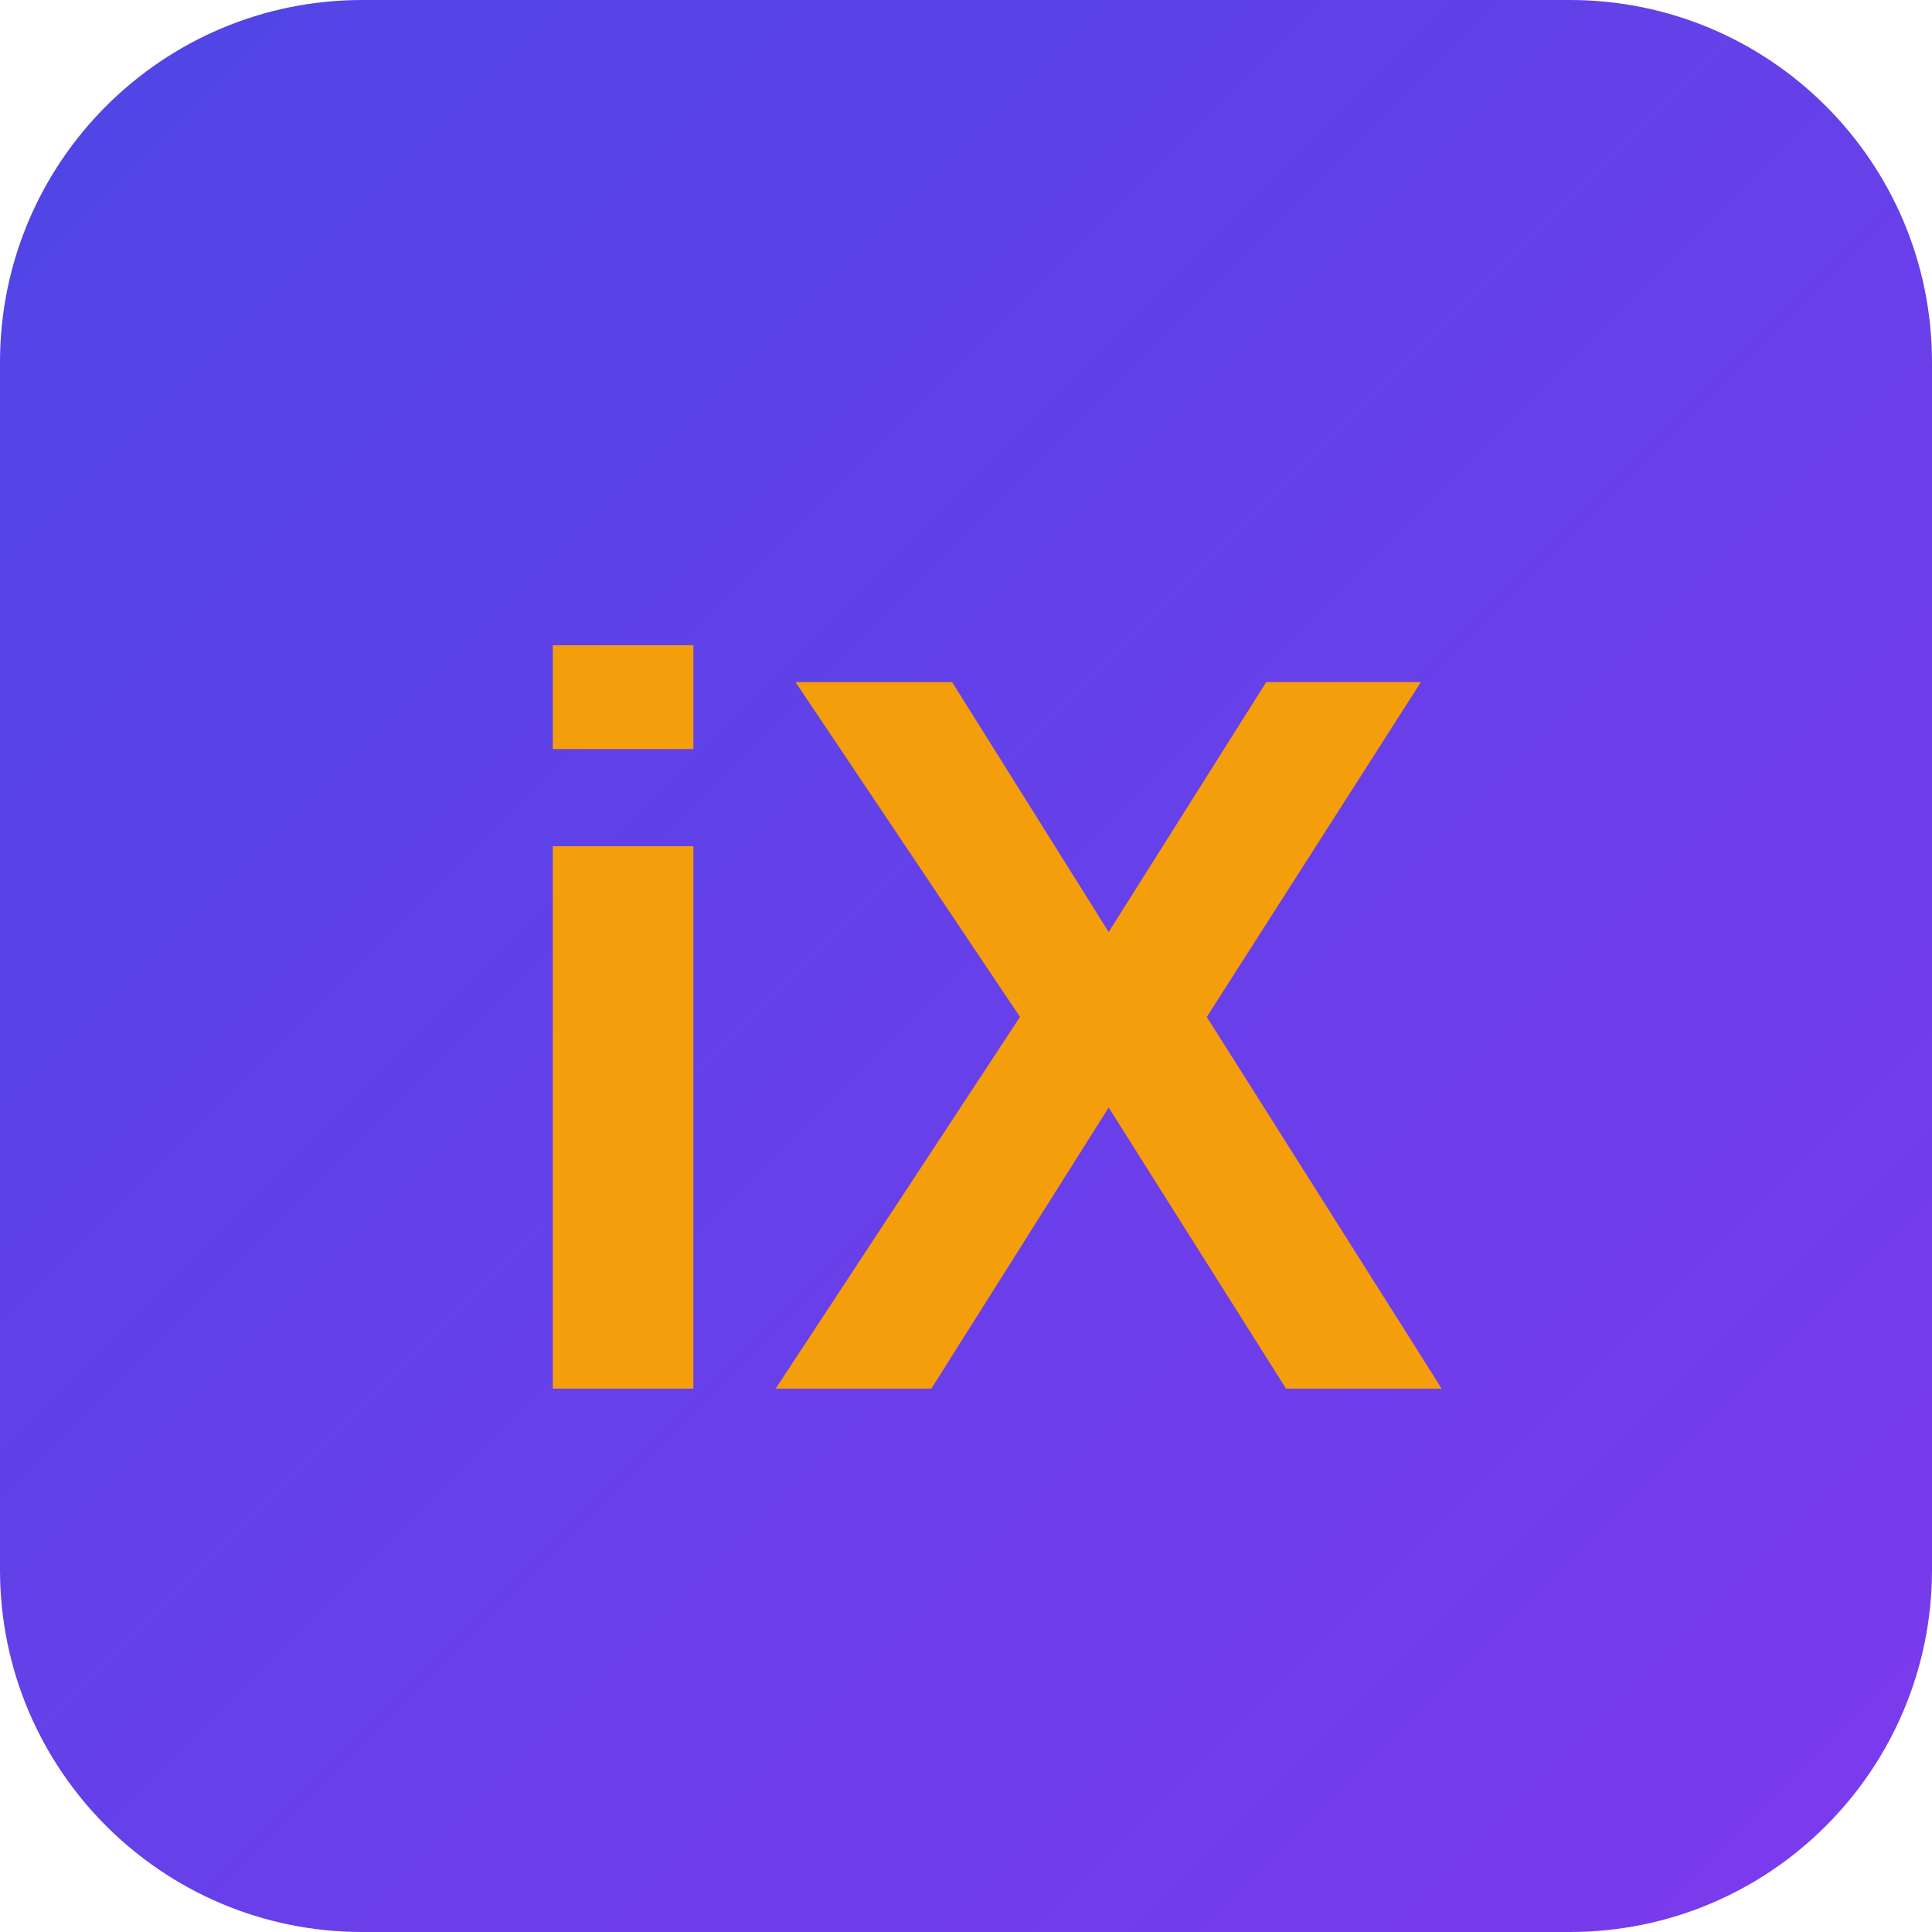
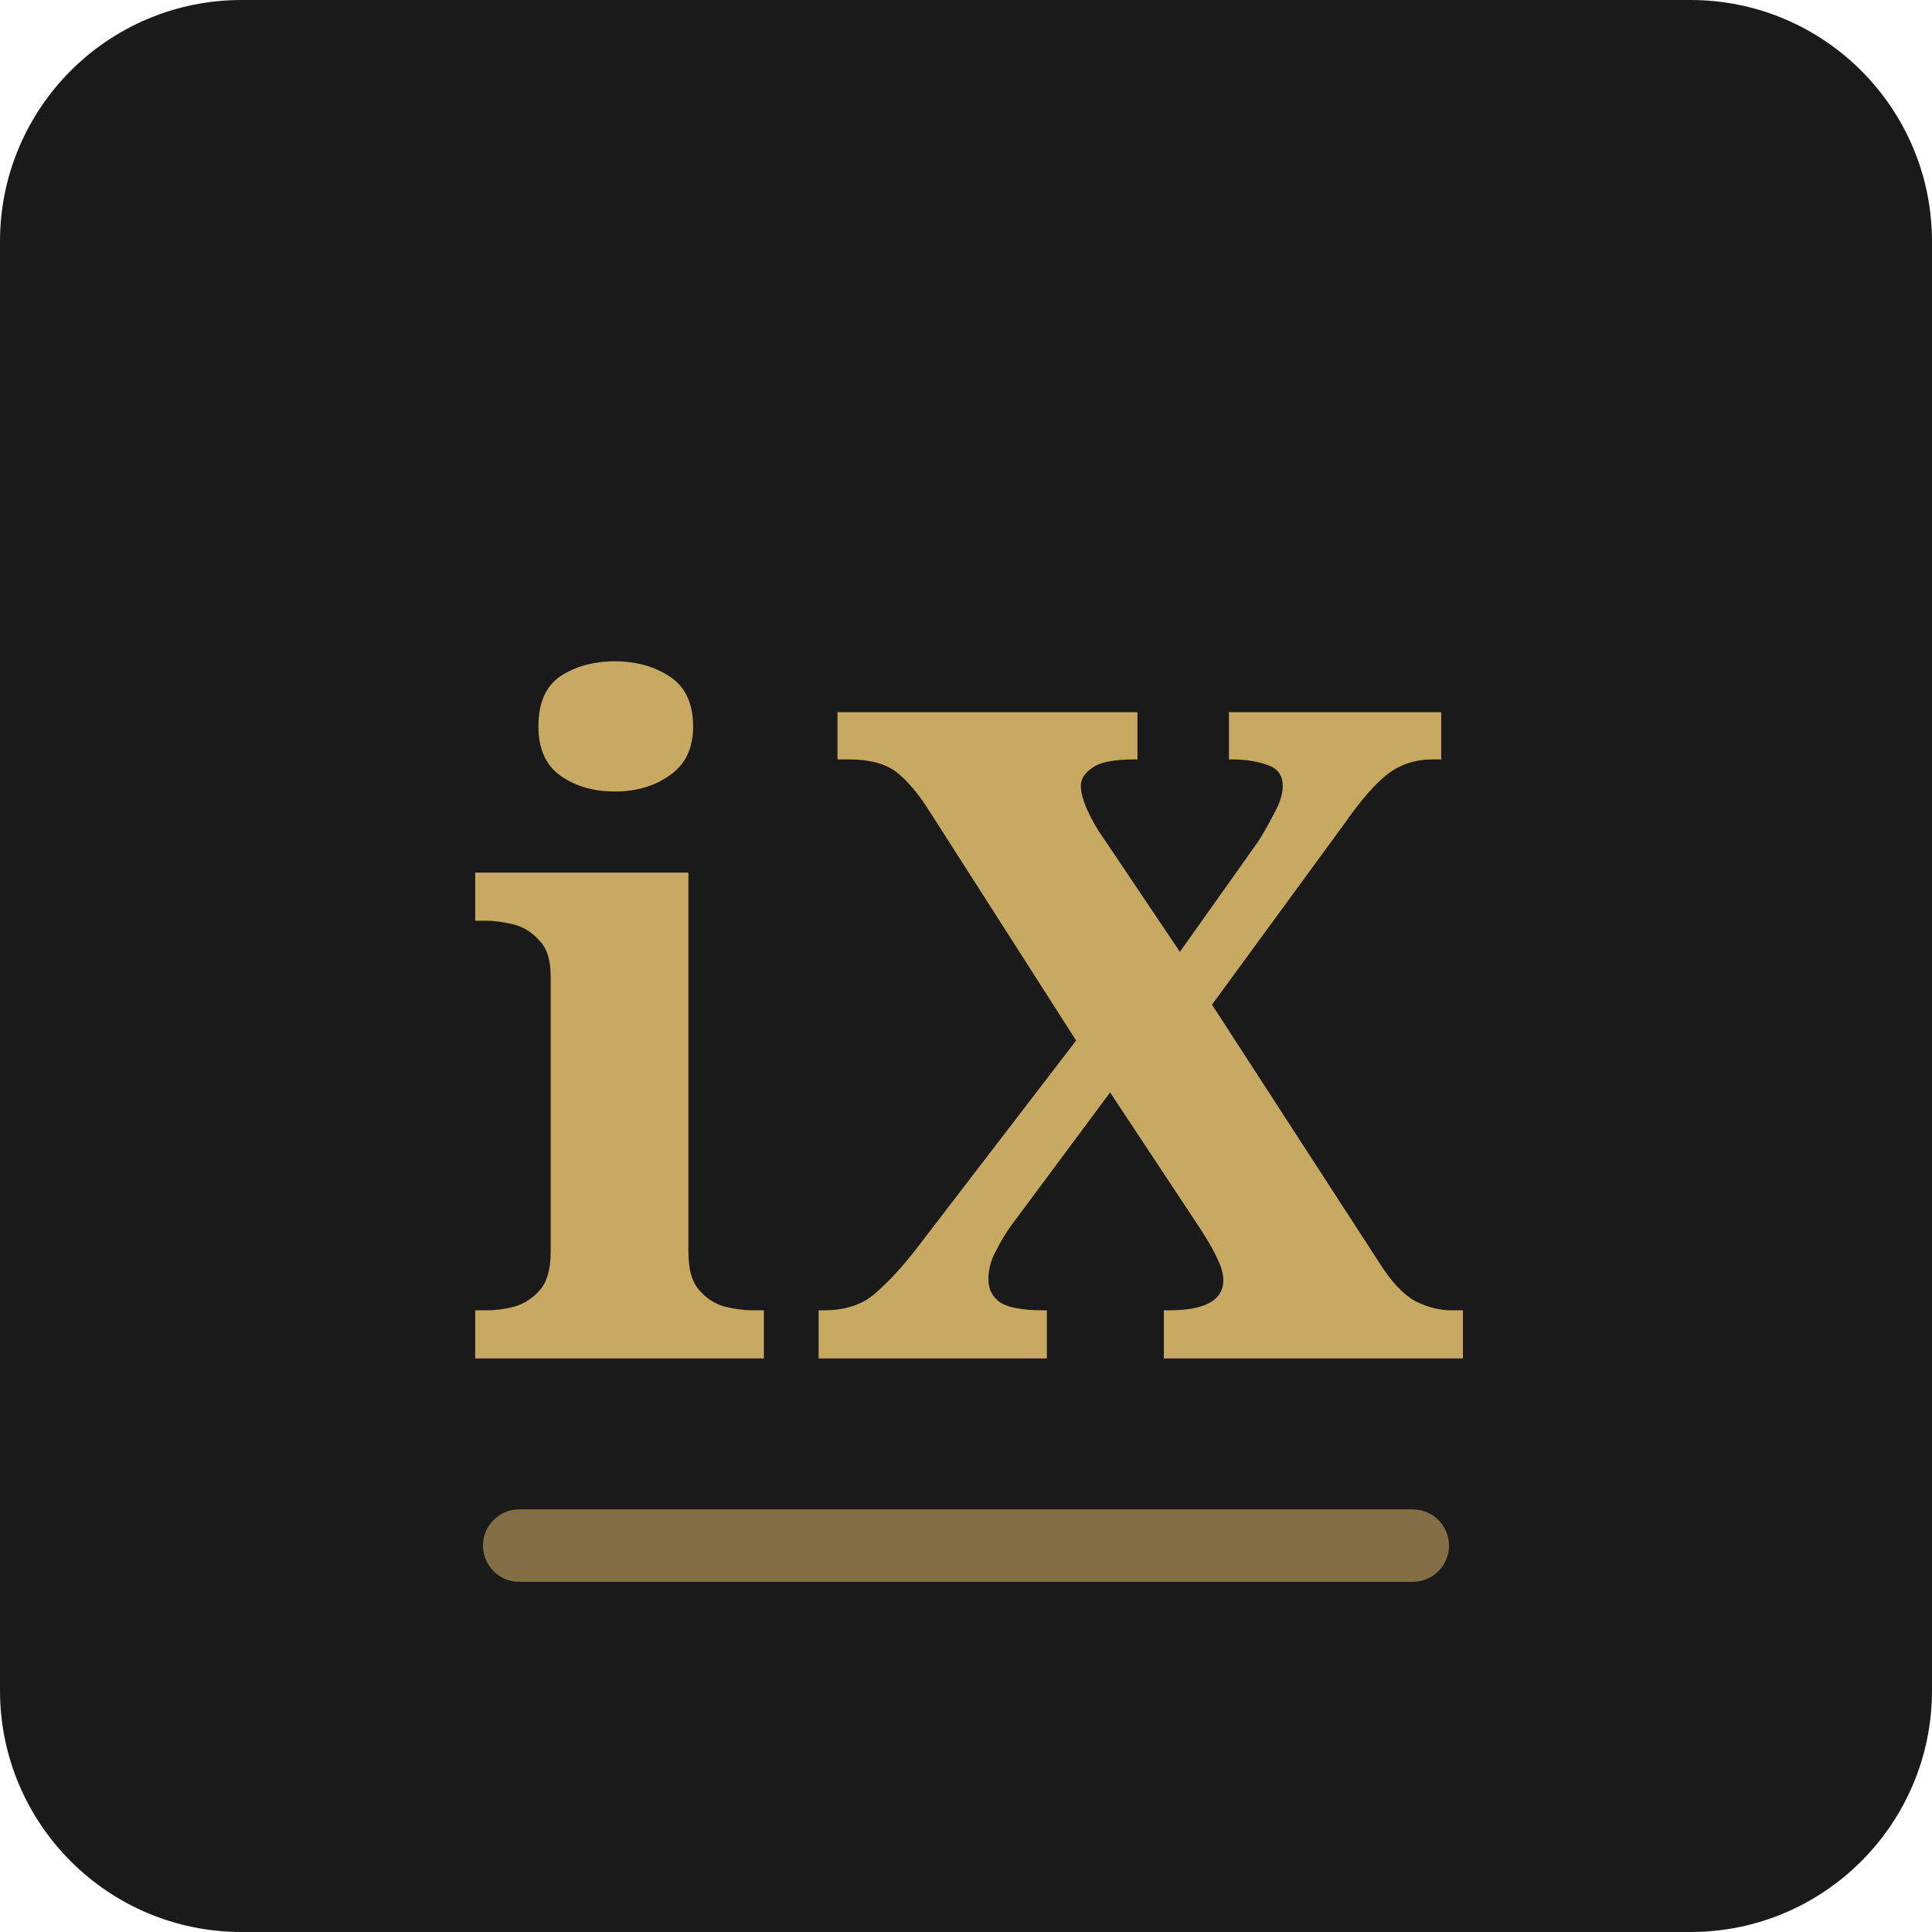
<svg xmlns="http://www.w3.org/2000/svg" viewBox="0 0 32 32" width="32" height="32">
-   <defs>
-     <linearGradient id="fg" x1="0" y1="0" x2="32" y2="32" gradientUnits="userSpaceOnUse">
-       <stop offset="0%" stop-color="#4F46E5" />
-       <stop offset="100%" stop-color="#7C3AED" />
-     </linearGradient>
-   </defs>
-   <rect width="32" height="32" rx="6" fill="url(#fg)" />
-   <text x="16" y="23" text-anchor="middle" font-family="Poppins,Arial,sans-serif" font-size="17" font-weight="bold" fill="#F59E0B">iX</text>
+   <rect width="32" height="32" rx="4" fill="#1A1A1A" />
+   <text x="16" y="22.5" text-anchor="middle" font-family="'Playfair Display',Georgia,serif" font-size="15" font-weight="700" fill="#C8A962" letter-spacing="0.5">iX</text>
+   <rect x="8" y="25" width="16" height="1.2" rx="0.6" fill="#C8A962" opacity="0.6" />
</svg>
